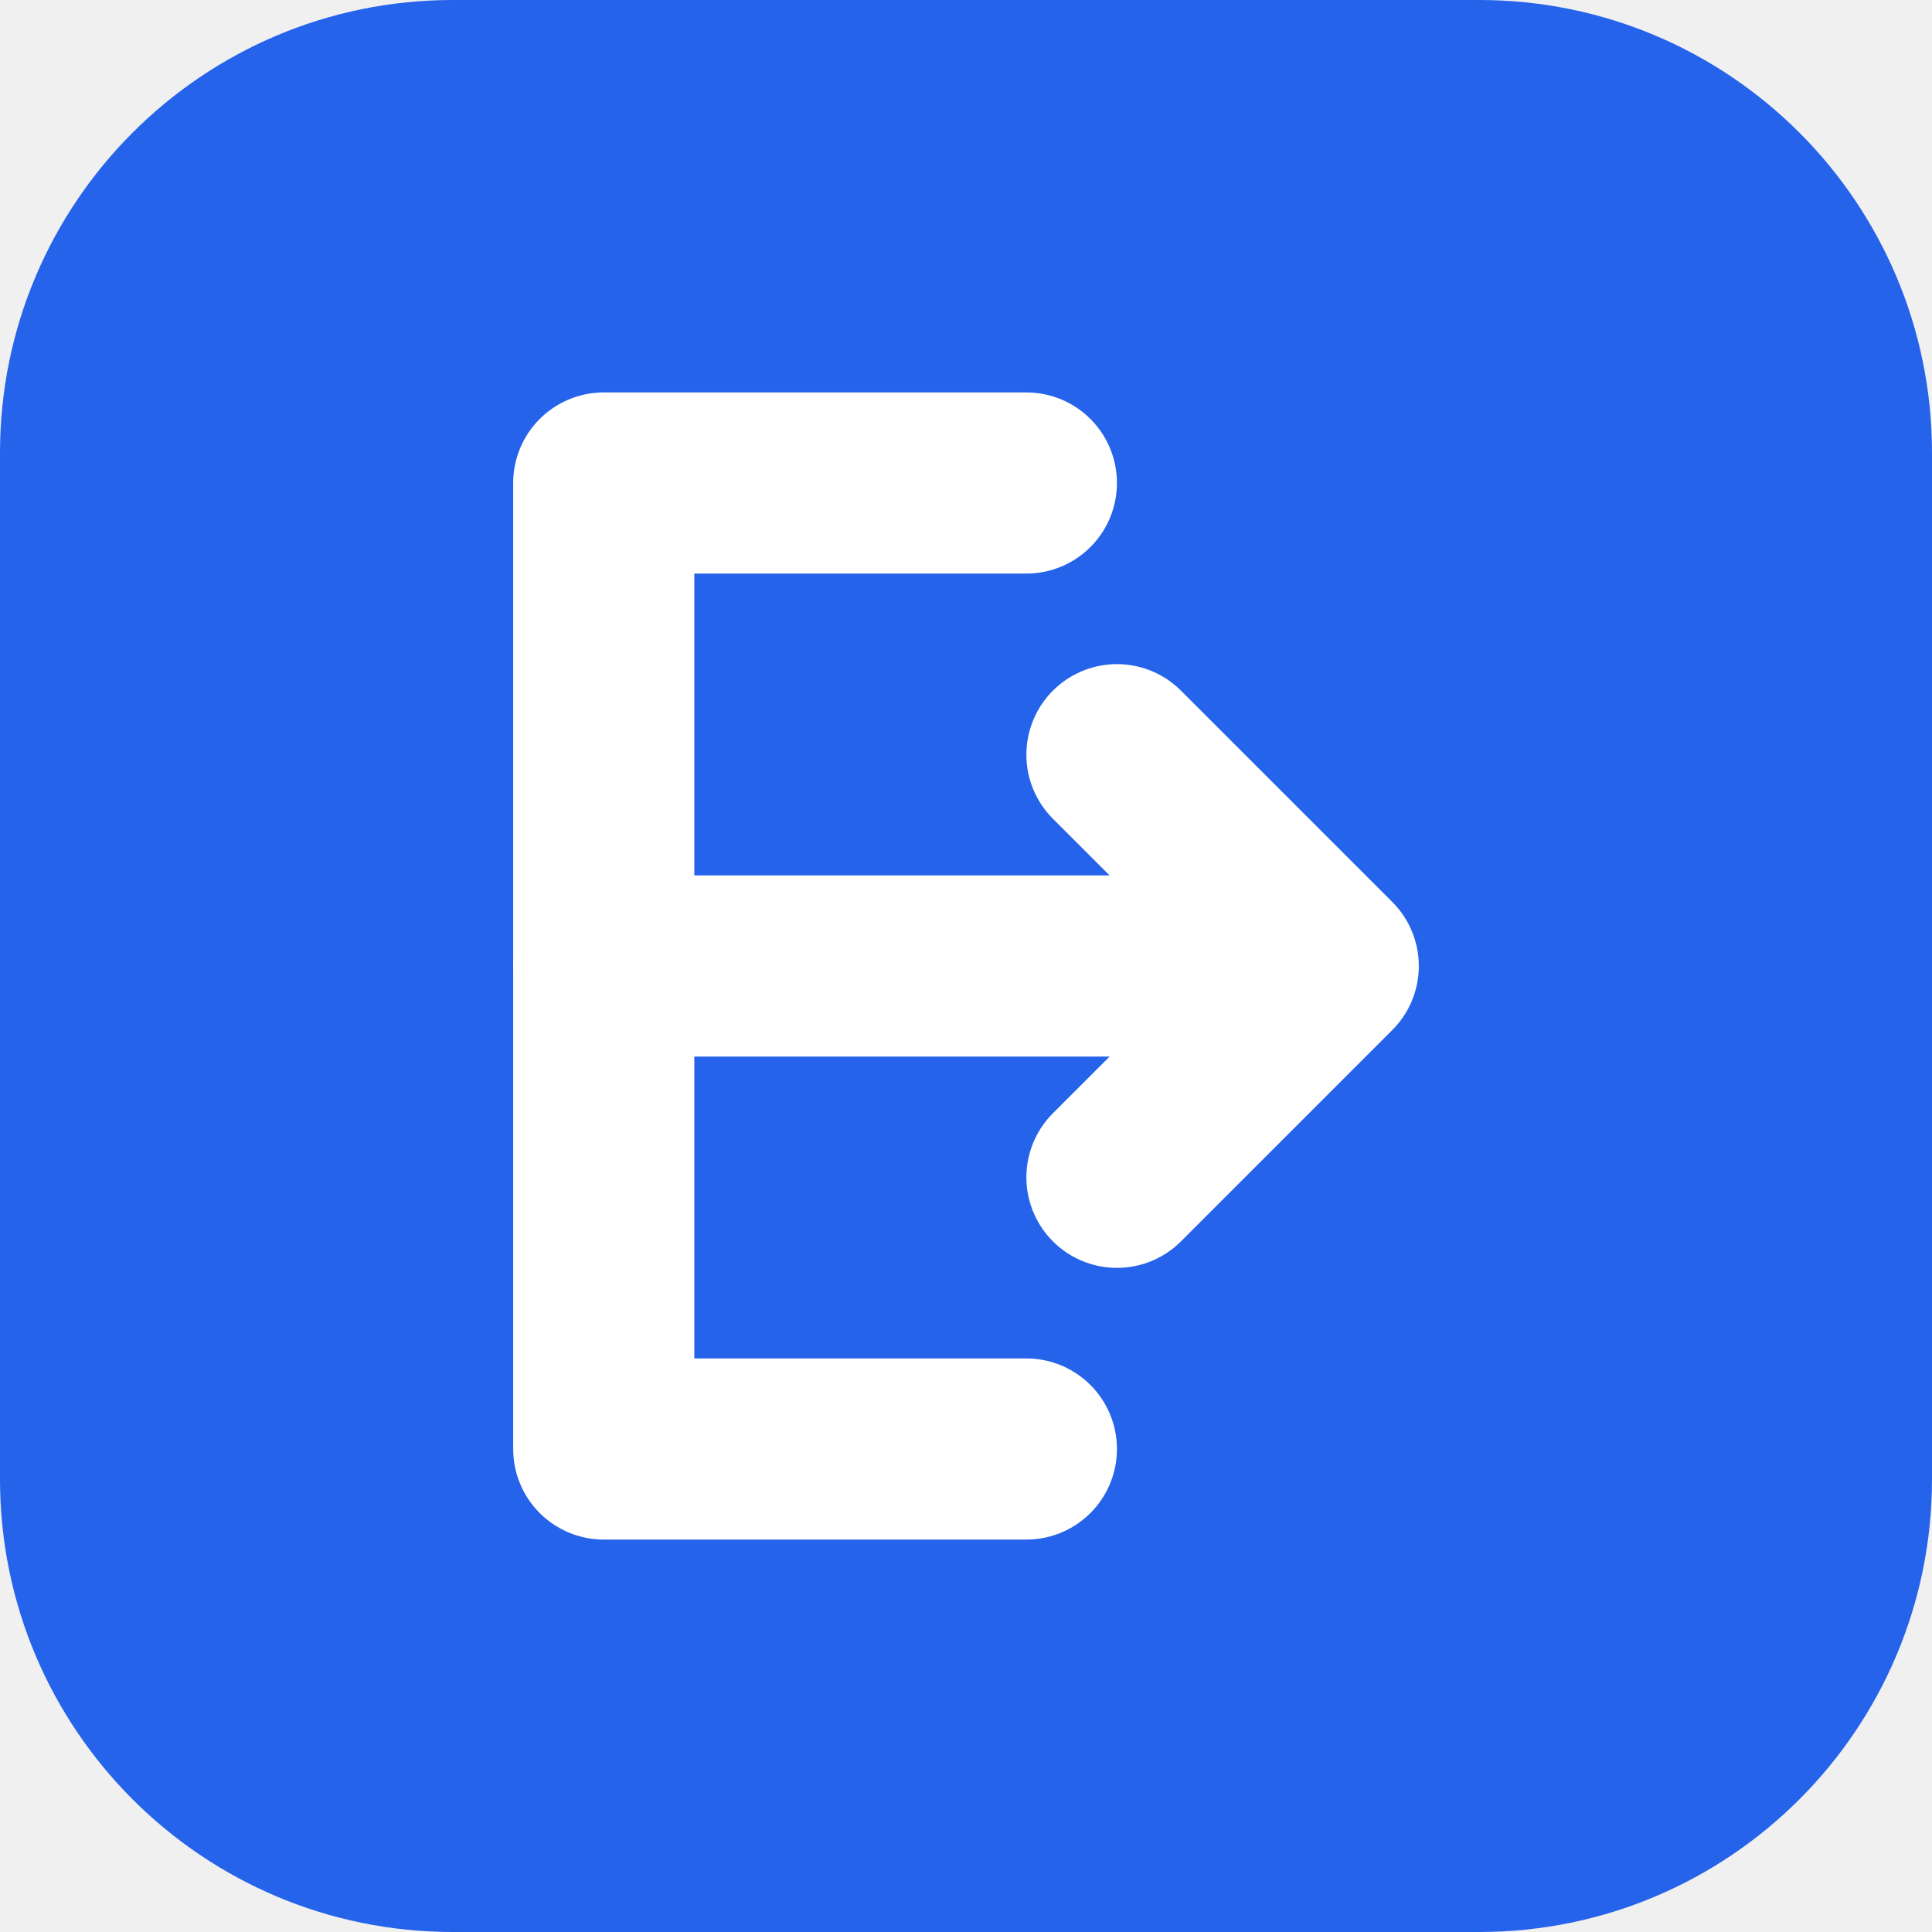
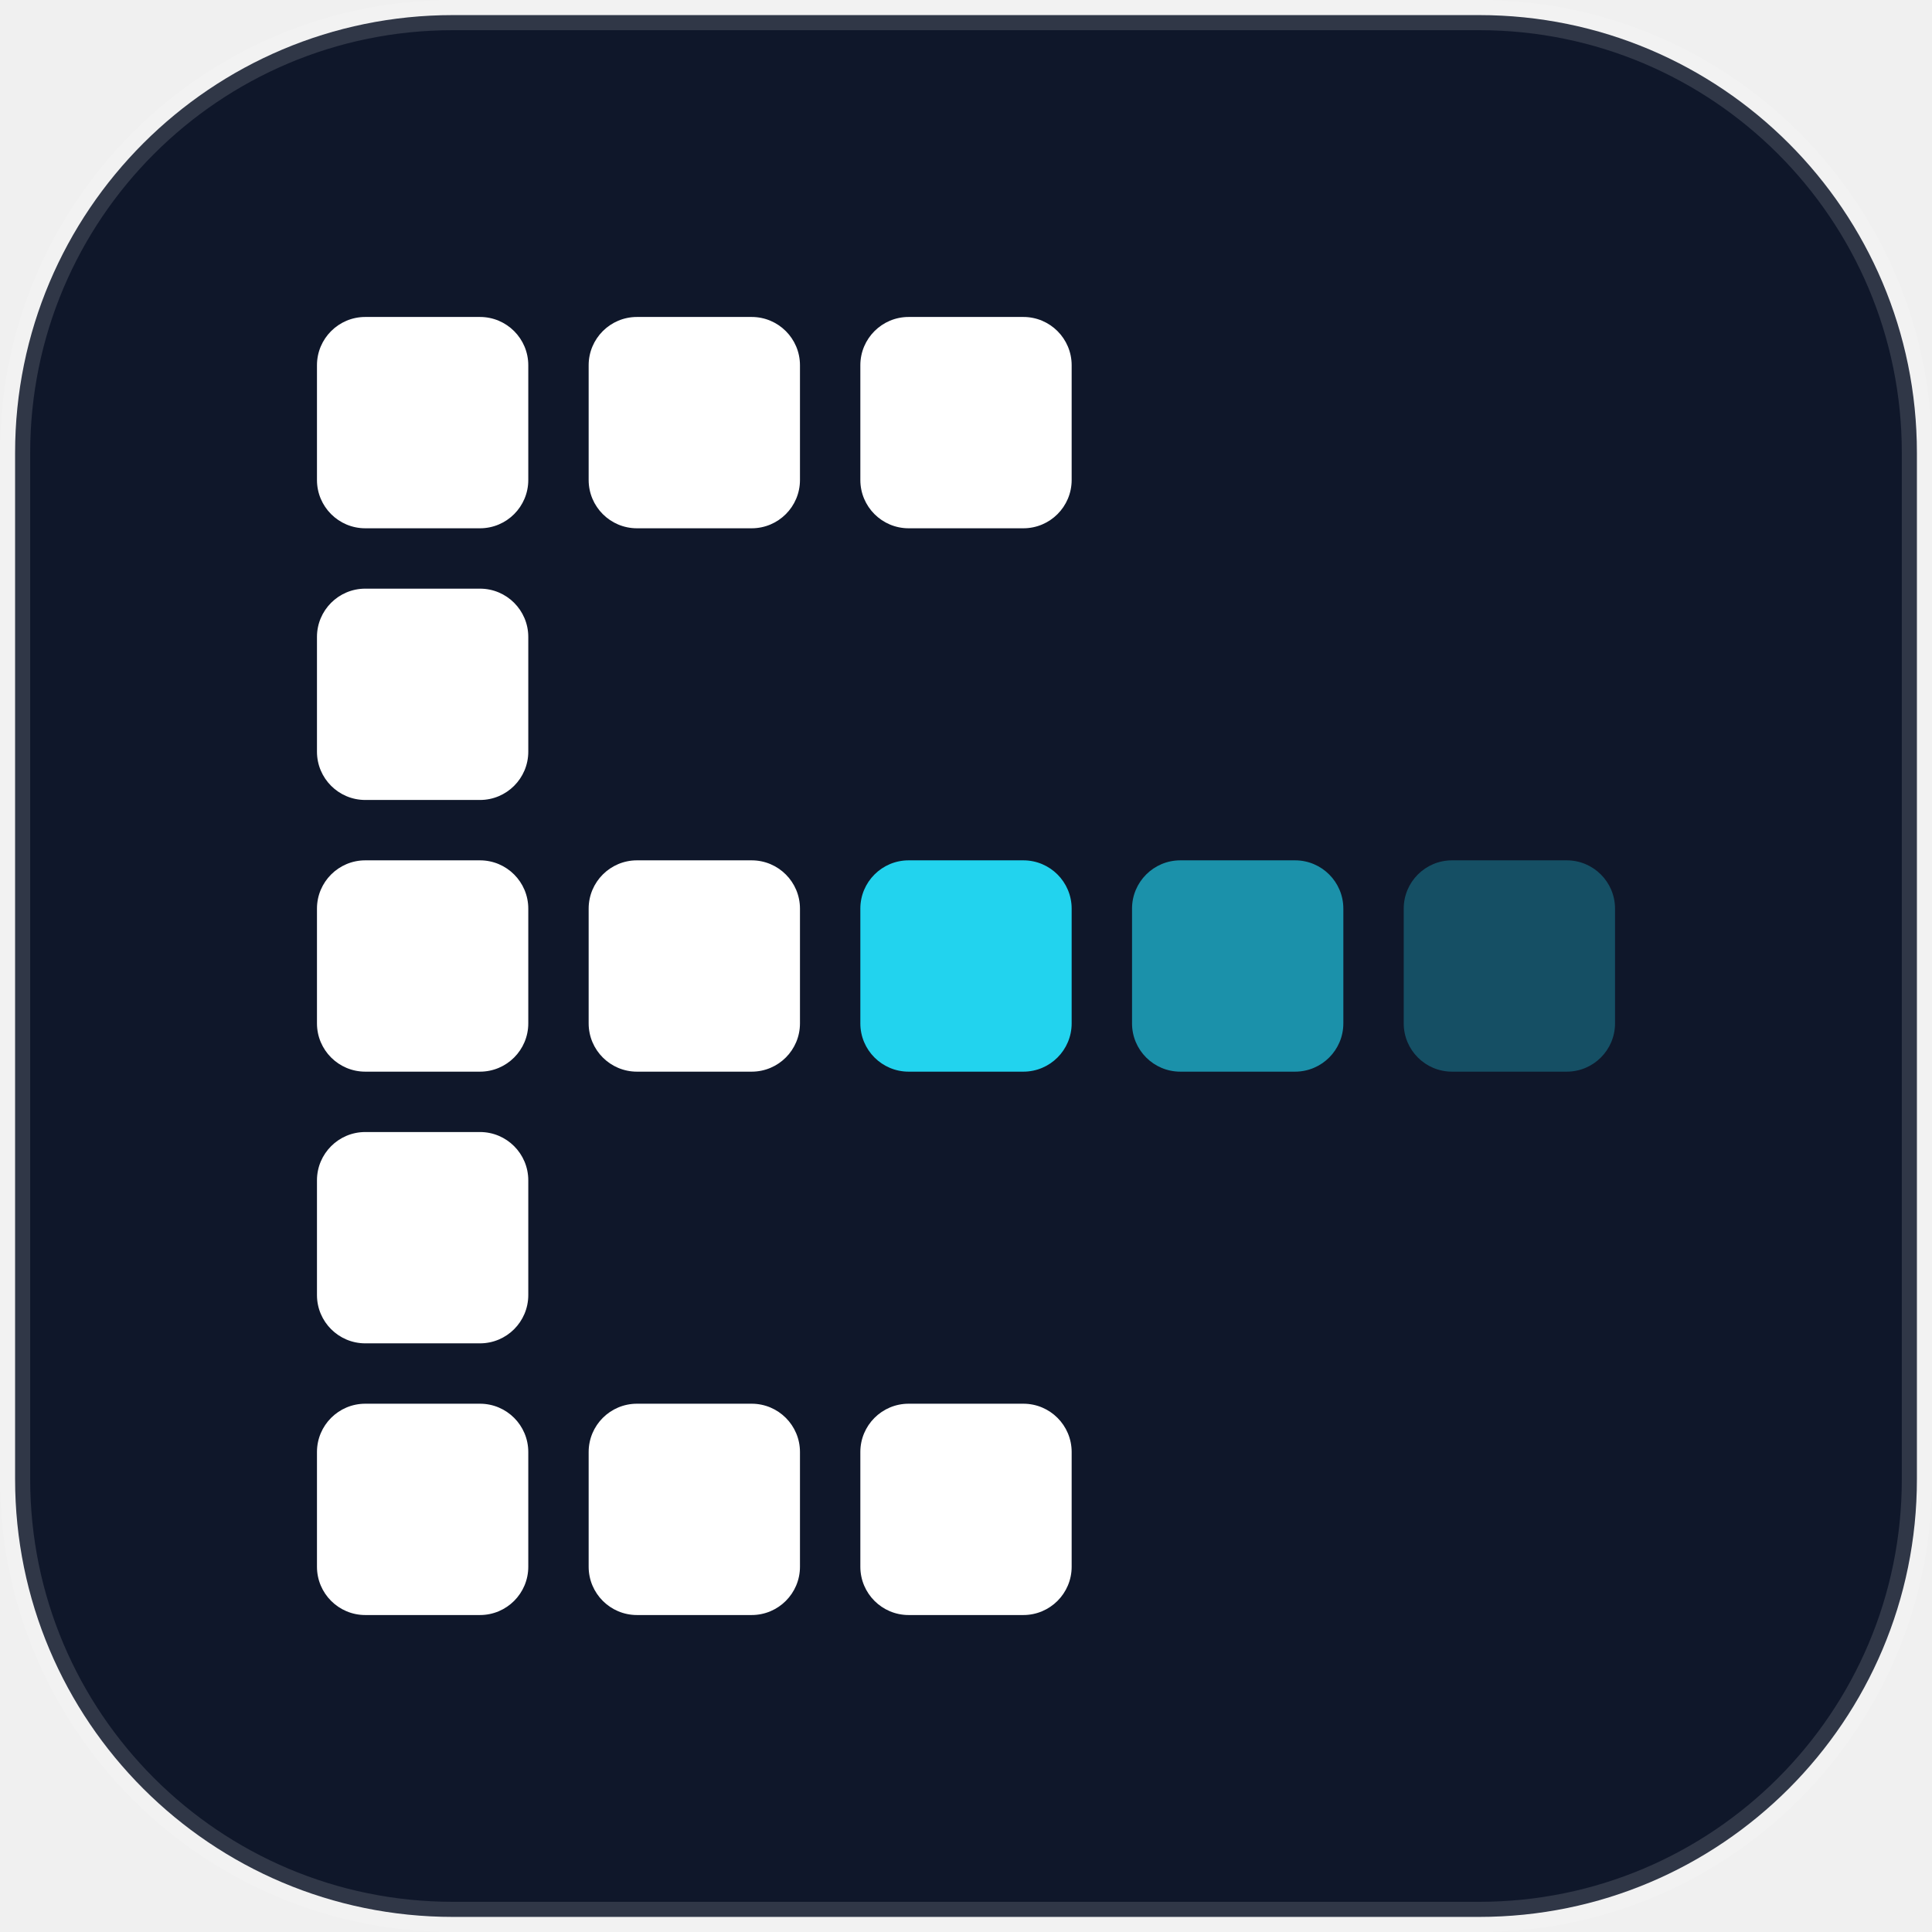
<svg xmlns="http://www.w3.org/2000/svg" viewBox="0 0 64 64">
-   <rect width="64" height="64" rx="15" fill="#2563eb" />
-   <g fill="none" stroke="#fff" stroke-width="6" stroke-linecap="round" stroke-linejoin="round">
-     <path d="M34 16H20v32h14" />
-     <path d="M20 32h23" />
-     <path d="M37 25l7 7-7 7" />
+   <rect x=".5" y=".5" width="63" height="63" rx="14.5" fill="#0f172a" stroke="#fff" stroke-opacity=".14" />
+   <g fill="#fff">
+     <rect x="10.5" y="10.5" width="7" height="7" rx="1.6" />
+     <rect x="19.5" y="10.5" width="7" height="7" rx="1.6" />
+     <rect x="28.5" y="10.5" width="7" height="7" rx="1.6" />
+     <rect x="10.5" y="19.5" width="7" height="7" rx="1.6" />
+     <rect x="10.5" y="28.5" width="7" height="7" rx="1.6" />
+     <rect x="19.5" y="28.5" width="7" height="7" rx="1.6" />
+     <rect x="10.5" y="37.5" width="7" height="7" rx="1.6" />
+     <rect x="10.5" y="46.5" width="7" height="7" rx="1.6" />
+     <rect x="19.5" y="46.5" width="7" height="7" rx="1.6" />
+     <rect x="28.5" y="46.5" width="7" height="7" rx="1.6" />
+   </g>
+   <g fill="#22d3ee">
+     <rect x="28.5" y="28.5" width="7" height="7" rx="1.6" />
+     <rect x="37.5" y="28.5" width="7" height="7" rx="1.6" opacity=".65" />
+     <rect x="46.5" y="28.5" width="7" height="7" rx="1.6" opacity=".3" />
  </g>
</svg>
